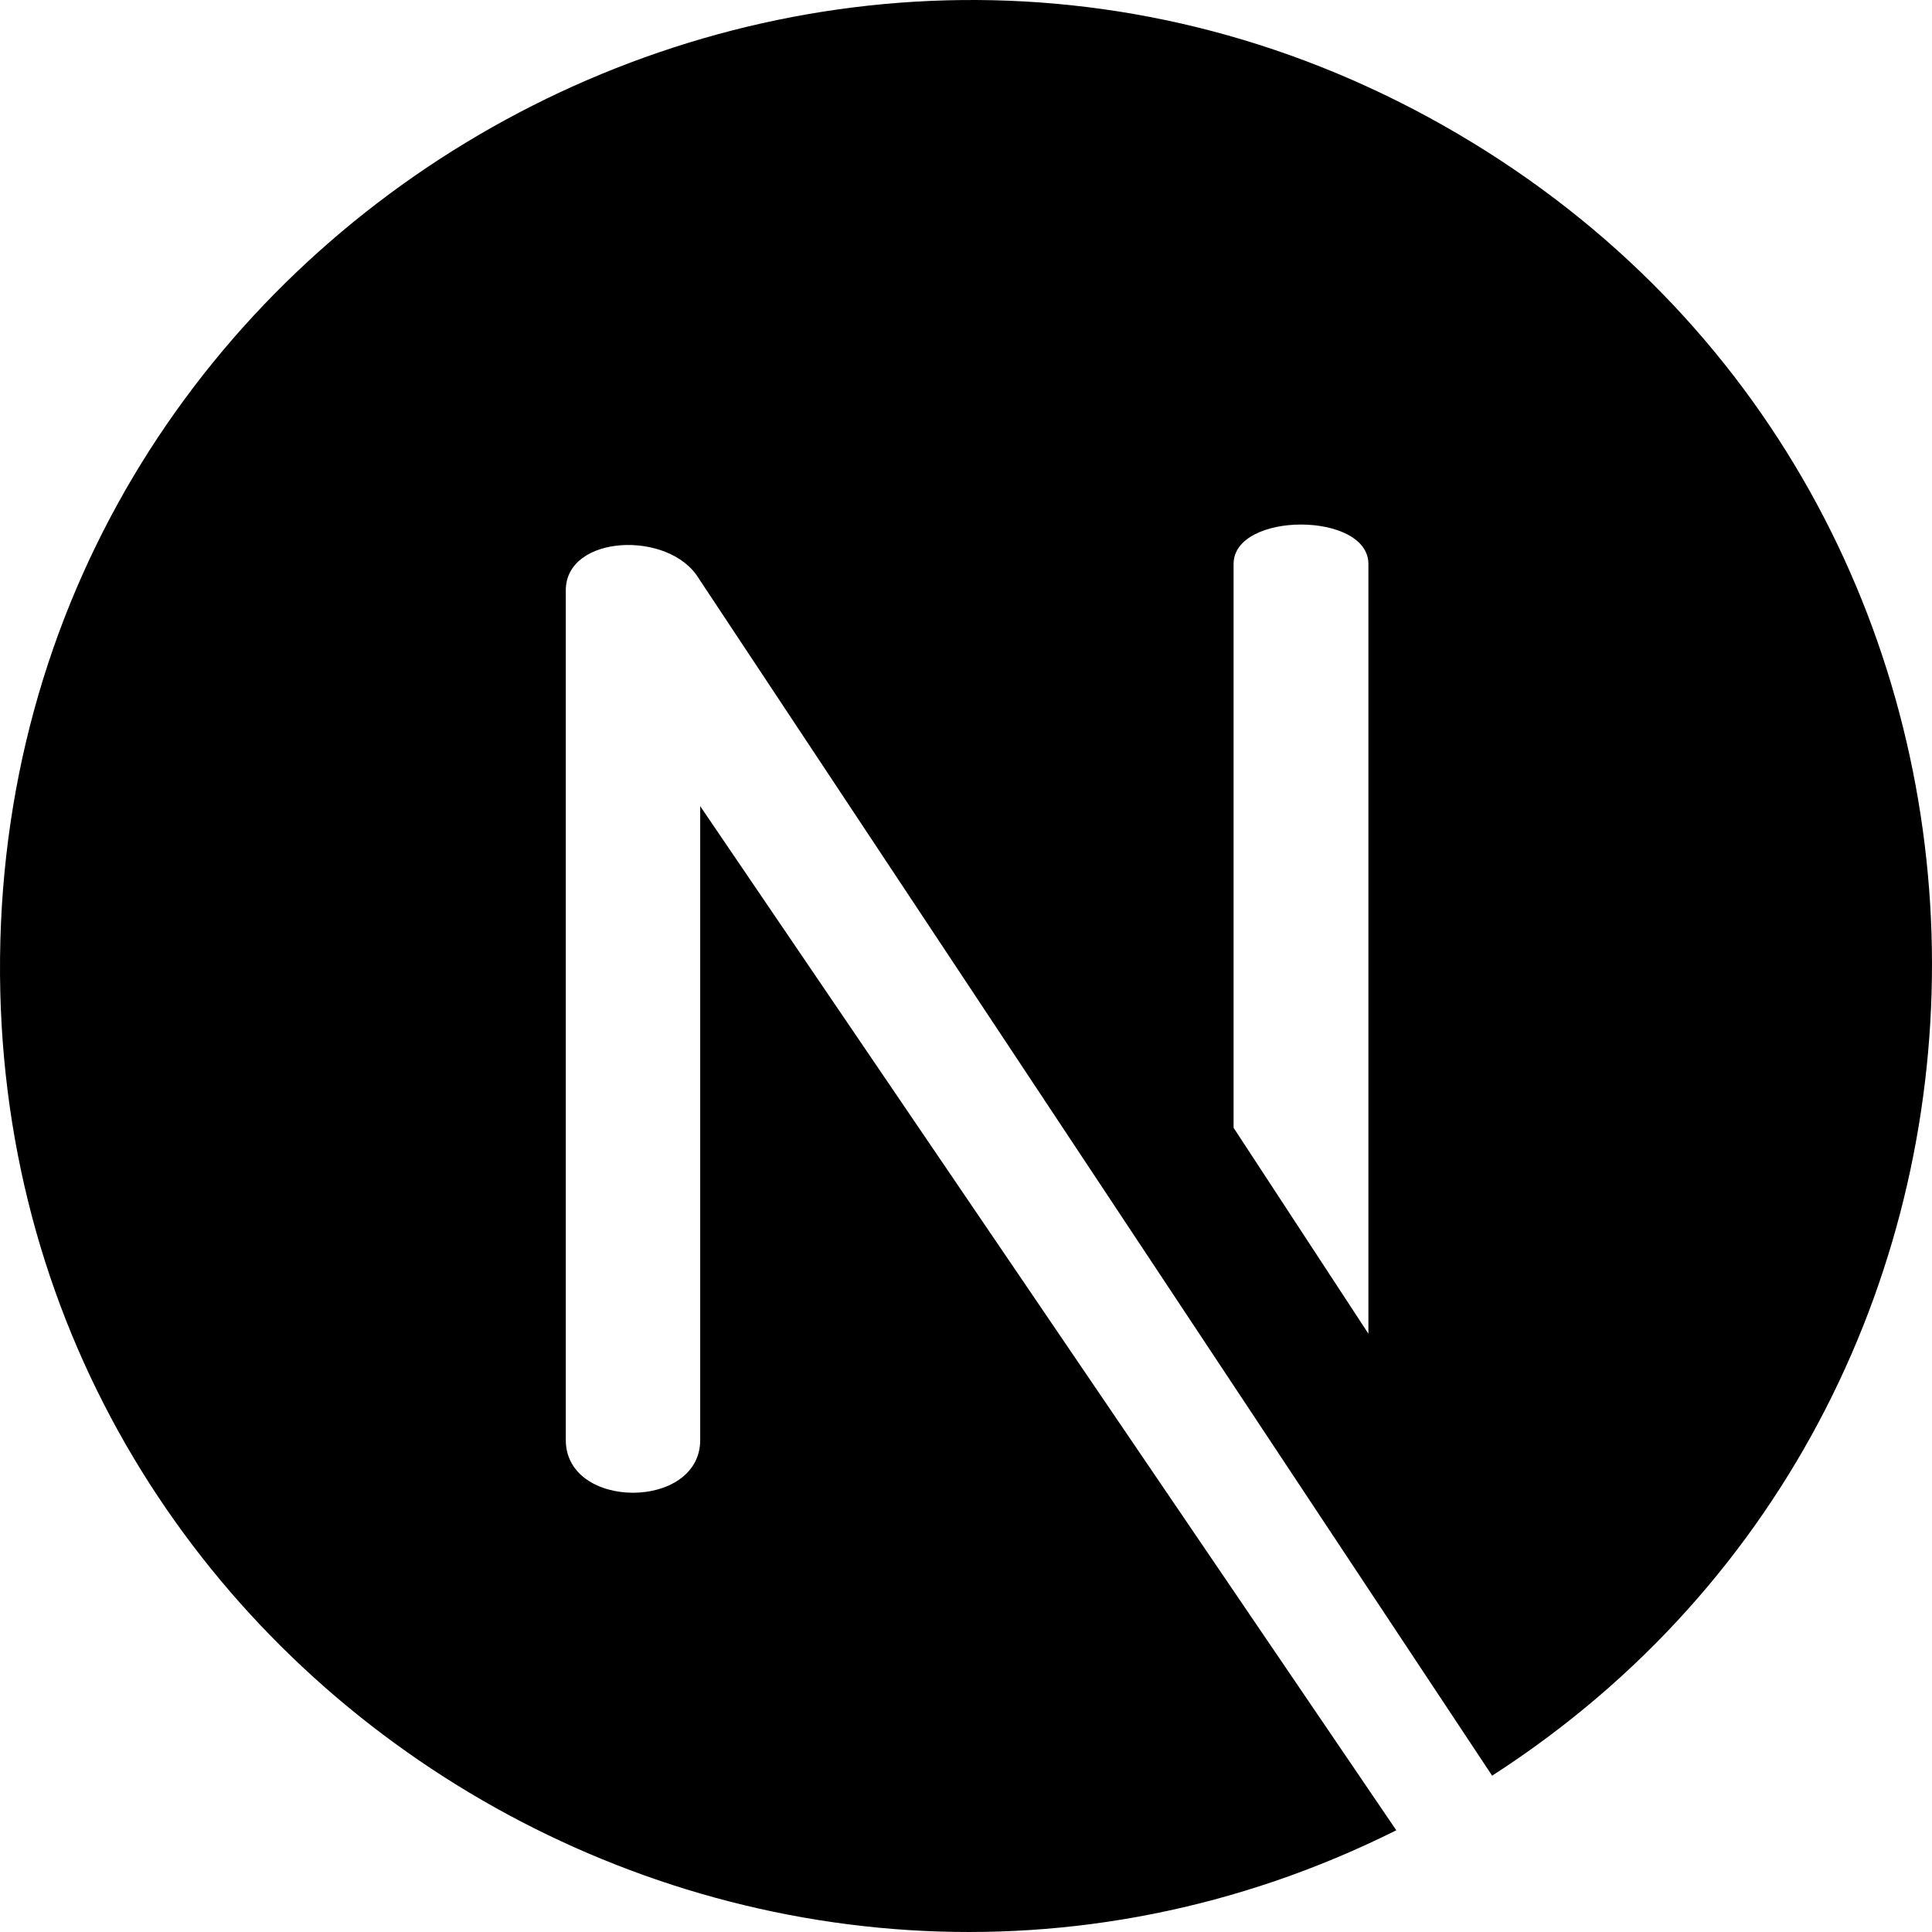
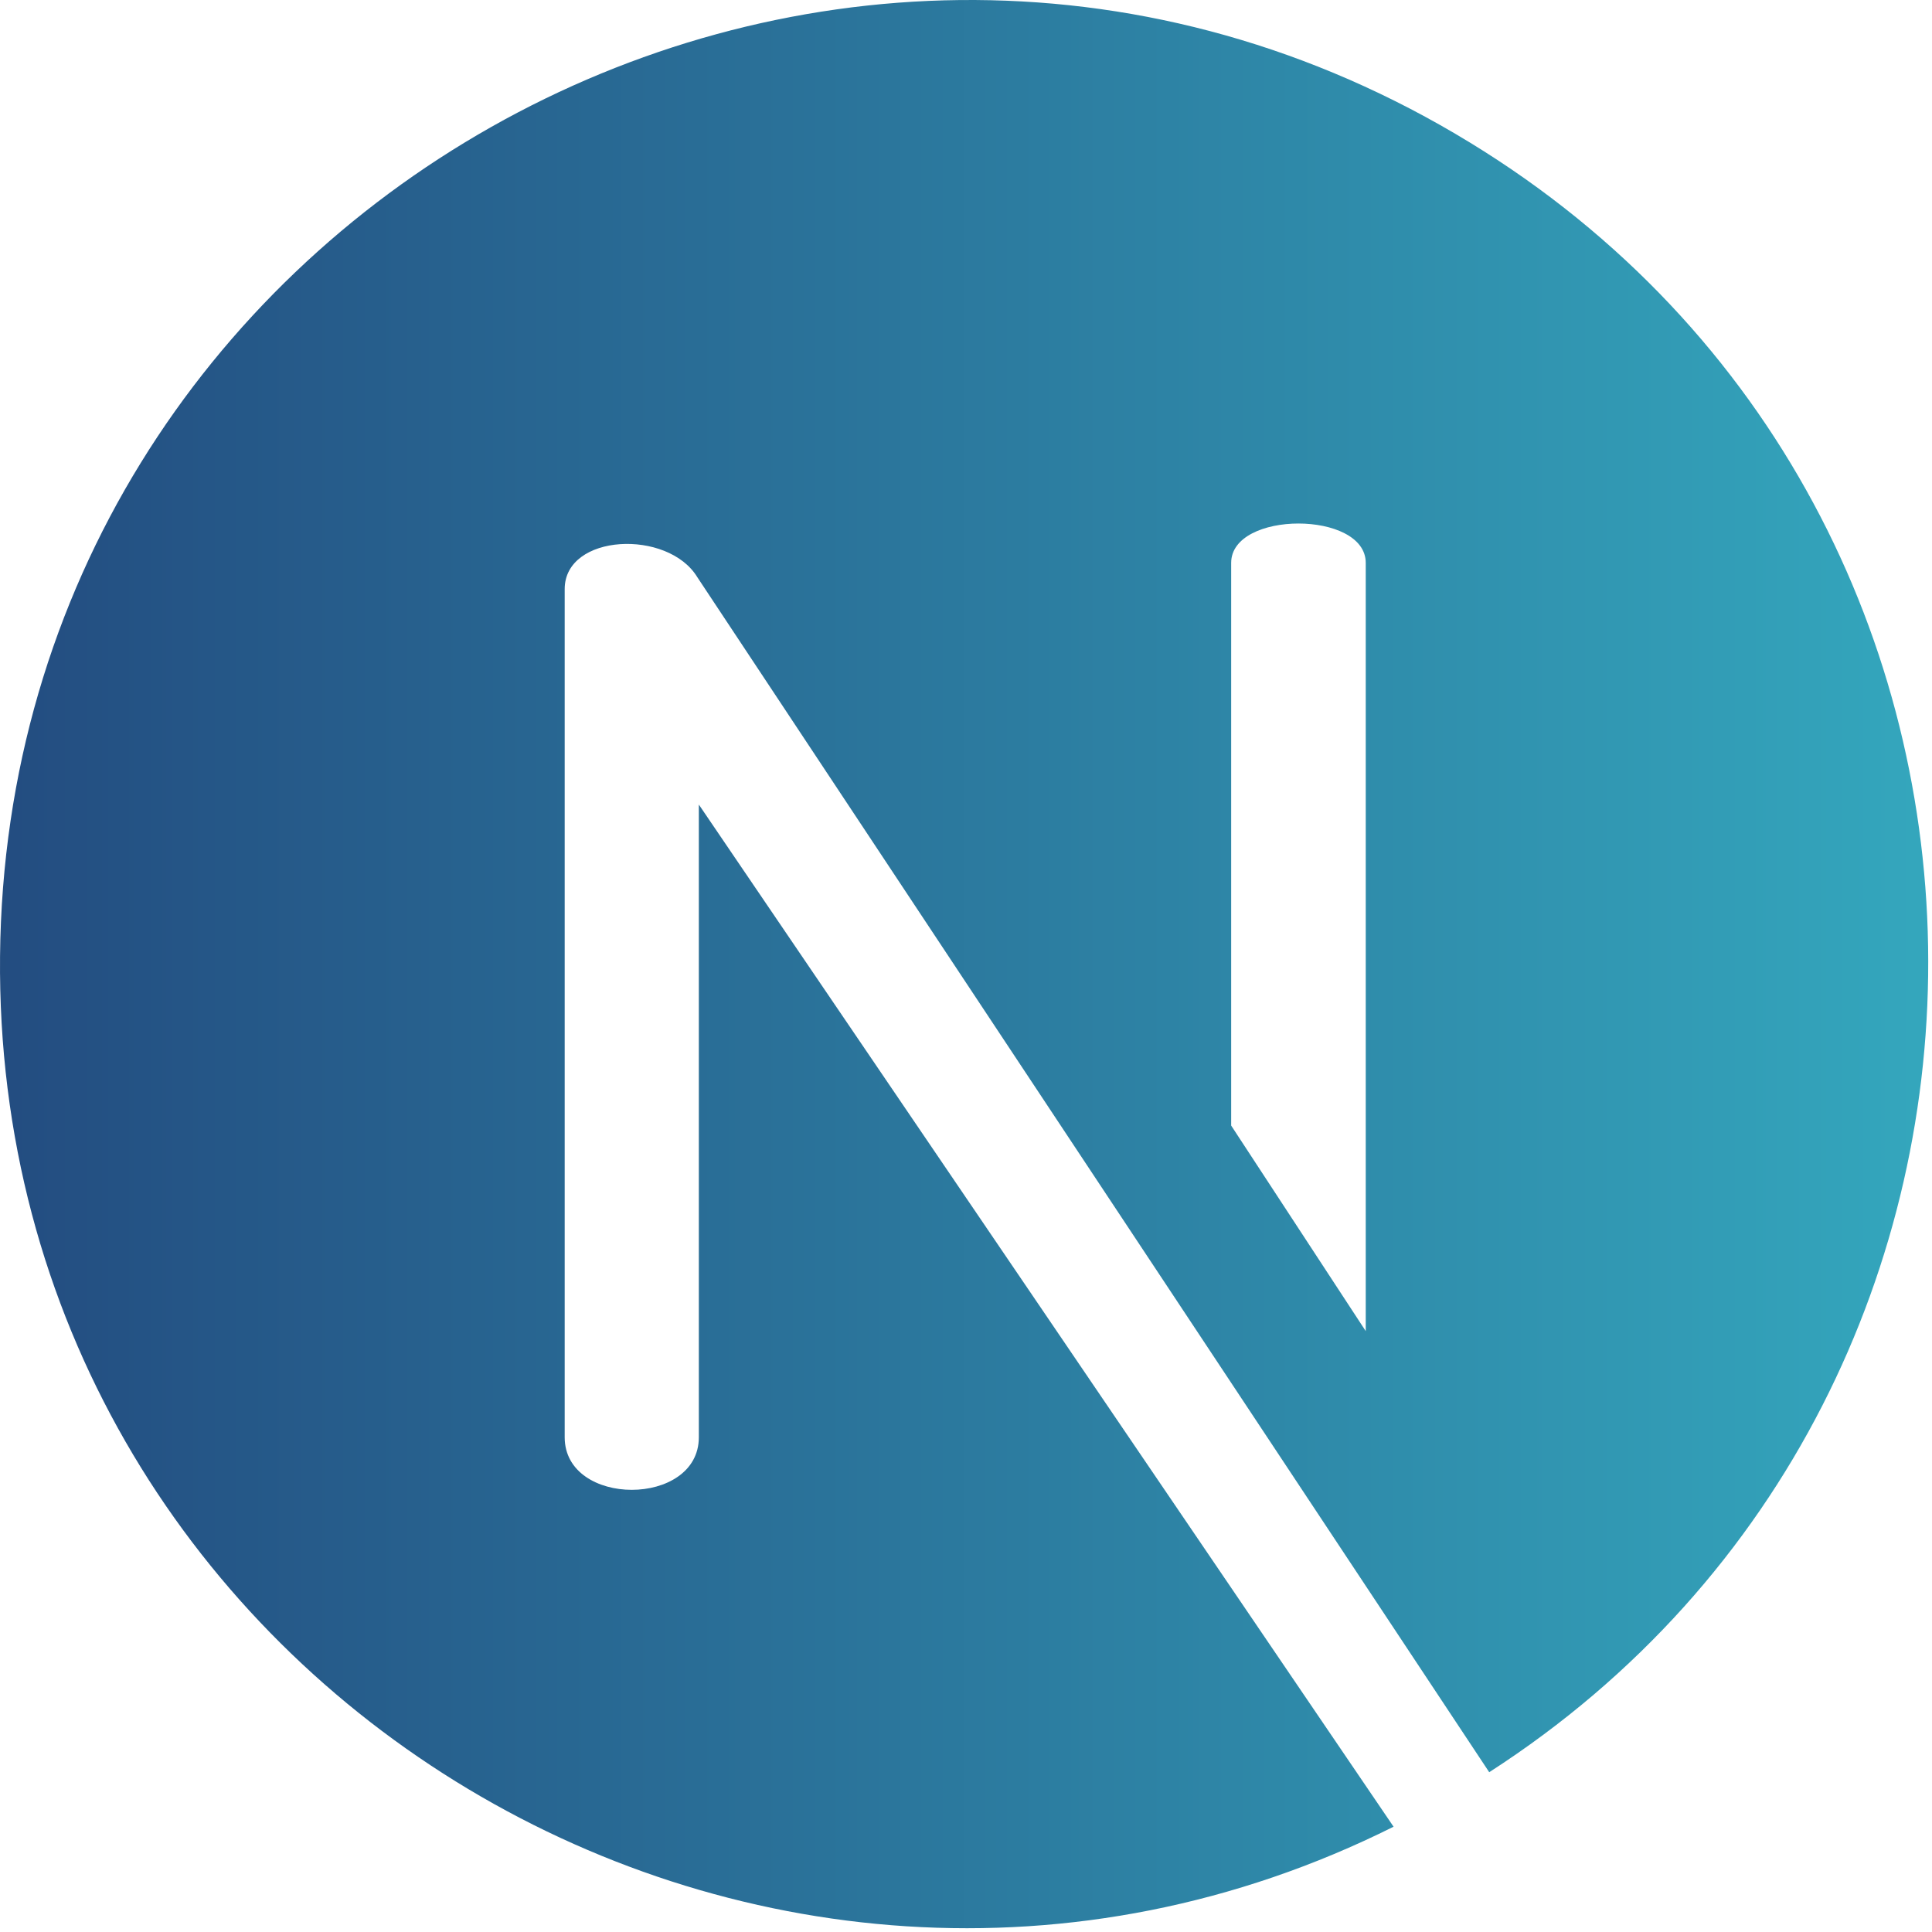
- <svg xmlns="http://www.w3.org/2000/svg" version="1.1" width="512px" height="512px">
-   <path d="M386.399,35.508C217.06-64.061,1.885,57.55,0.012,253.882c-1.828,191.717,201.063,315.545,370.021,231.163L185.56,213.636l0,167.997c0,18.614-35.619,18.614-35.619,0V156.421c0-14.776,27.447-15.988,35.225-3.144l210.263,317.296C553.381,368.835,551.247,132.436,386.399,35.508z M362.643,353.447l-35.732-54.577V149.458c0-13.932,35.732-13.932,35.732,0V353.447z" />
+ <svg xmlns="http://www.w3.org/2000/svg" width="513px" height="513px" viewBox="0 0 513 513" version="1.1">
+   <defs>
+     <linearGradient id="grad1" x1="0%" y1="0%" x2="100%" y2="0%">
+       <stop offset="0%" style="stop-color:#234c80;stop-opacity:1" />
+       <stop offset="100%" style="stop-color:#34a7bd;stop-opacity:1" />
+     </linearGradient>
+   </defs>
+   <path id="Путь" d="M386.399 35.508 C217.06 -64.061 1.885 57.55 0.012 253.882 -1.816 445.598 201.075 569.427 370.033 485.045 L185.56 213.636 185.56 381.633 C185.56 400.247 149.941 400.247 149.941 381.633 L149.941 156.421 C149.941 141.645 177.389 140.432 185.167 153.276 L395.43 470.572 C553.381 368.835 551.247 132.436 386.399 35.508 Z M362.643 353.447 L326.911 298.87 326.911 149.458 C326.911 135.526 362.643 135.526 362.643 149.458 Z" fill="url(#grad1)" fill-opacity="1" stroke="none" />
</svg>
